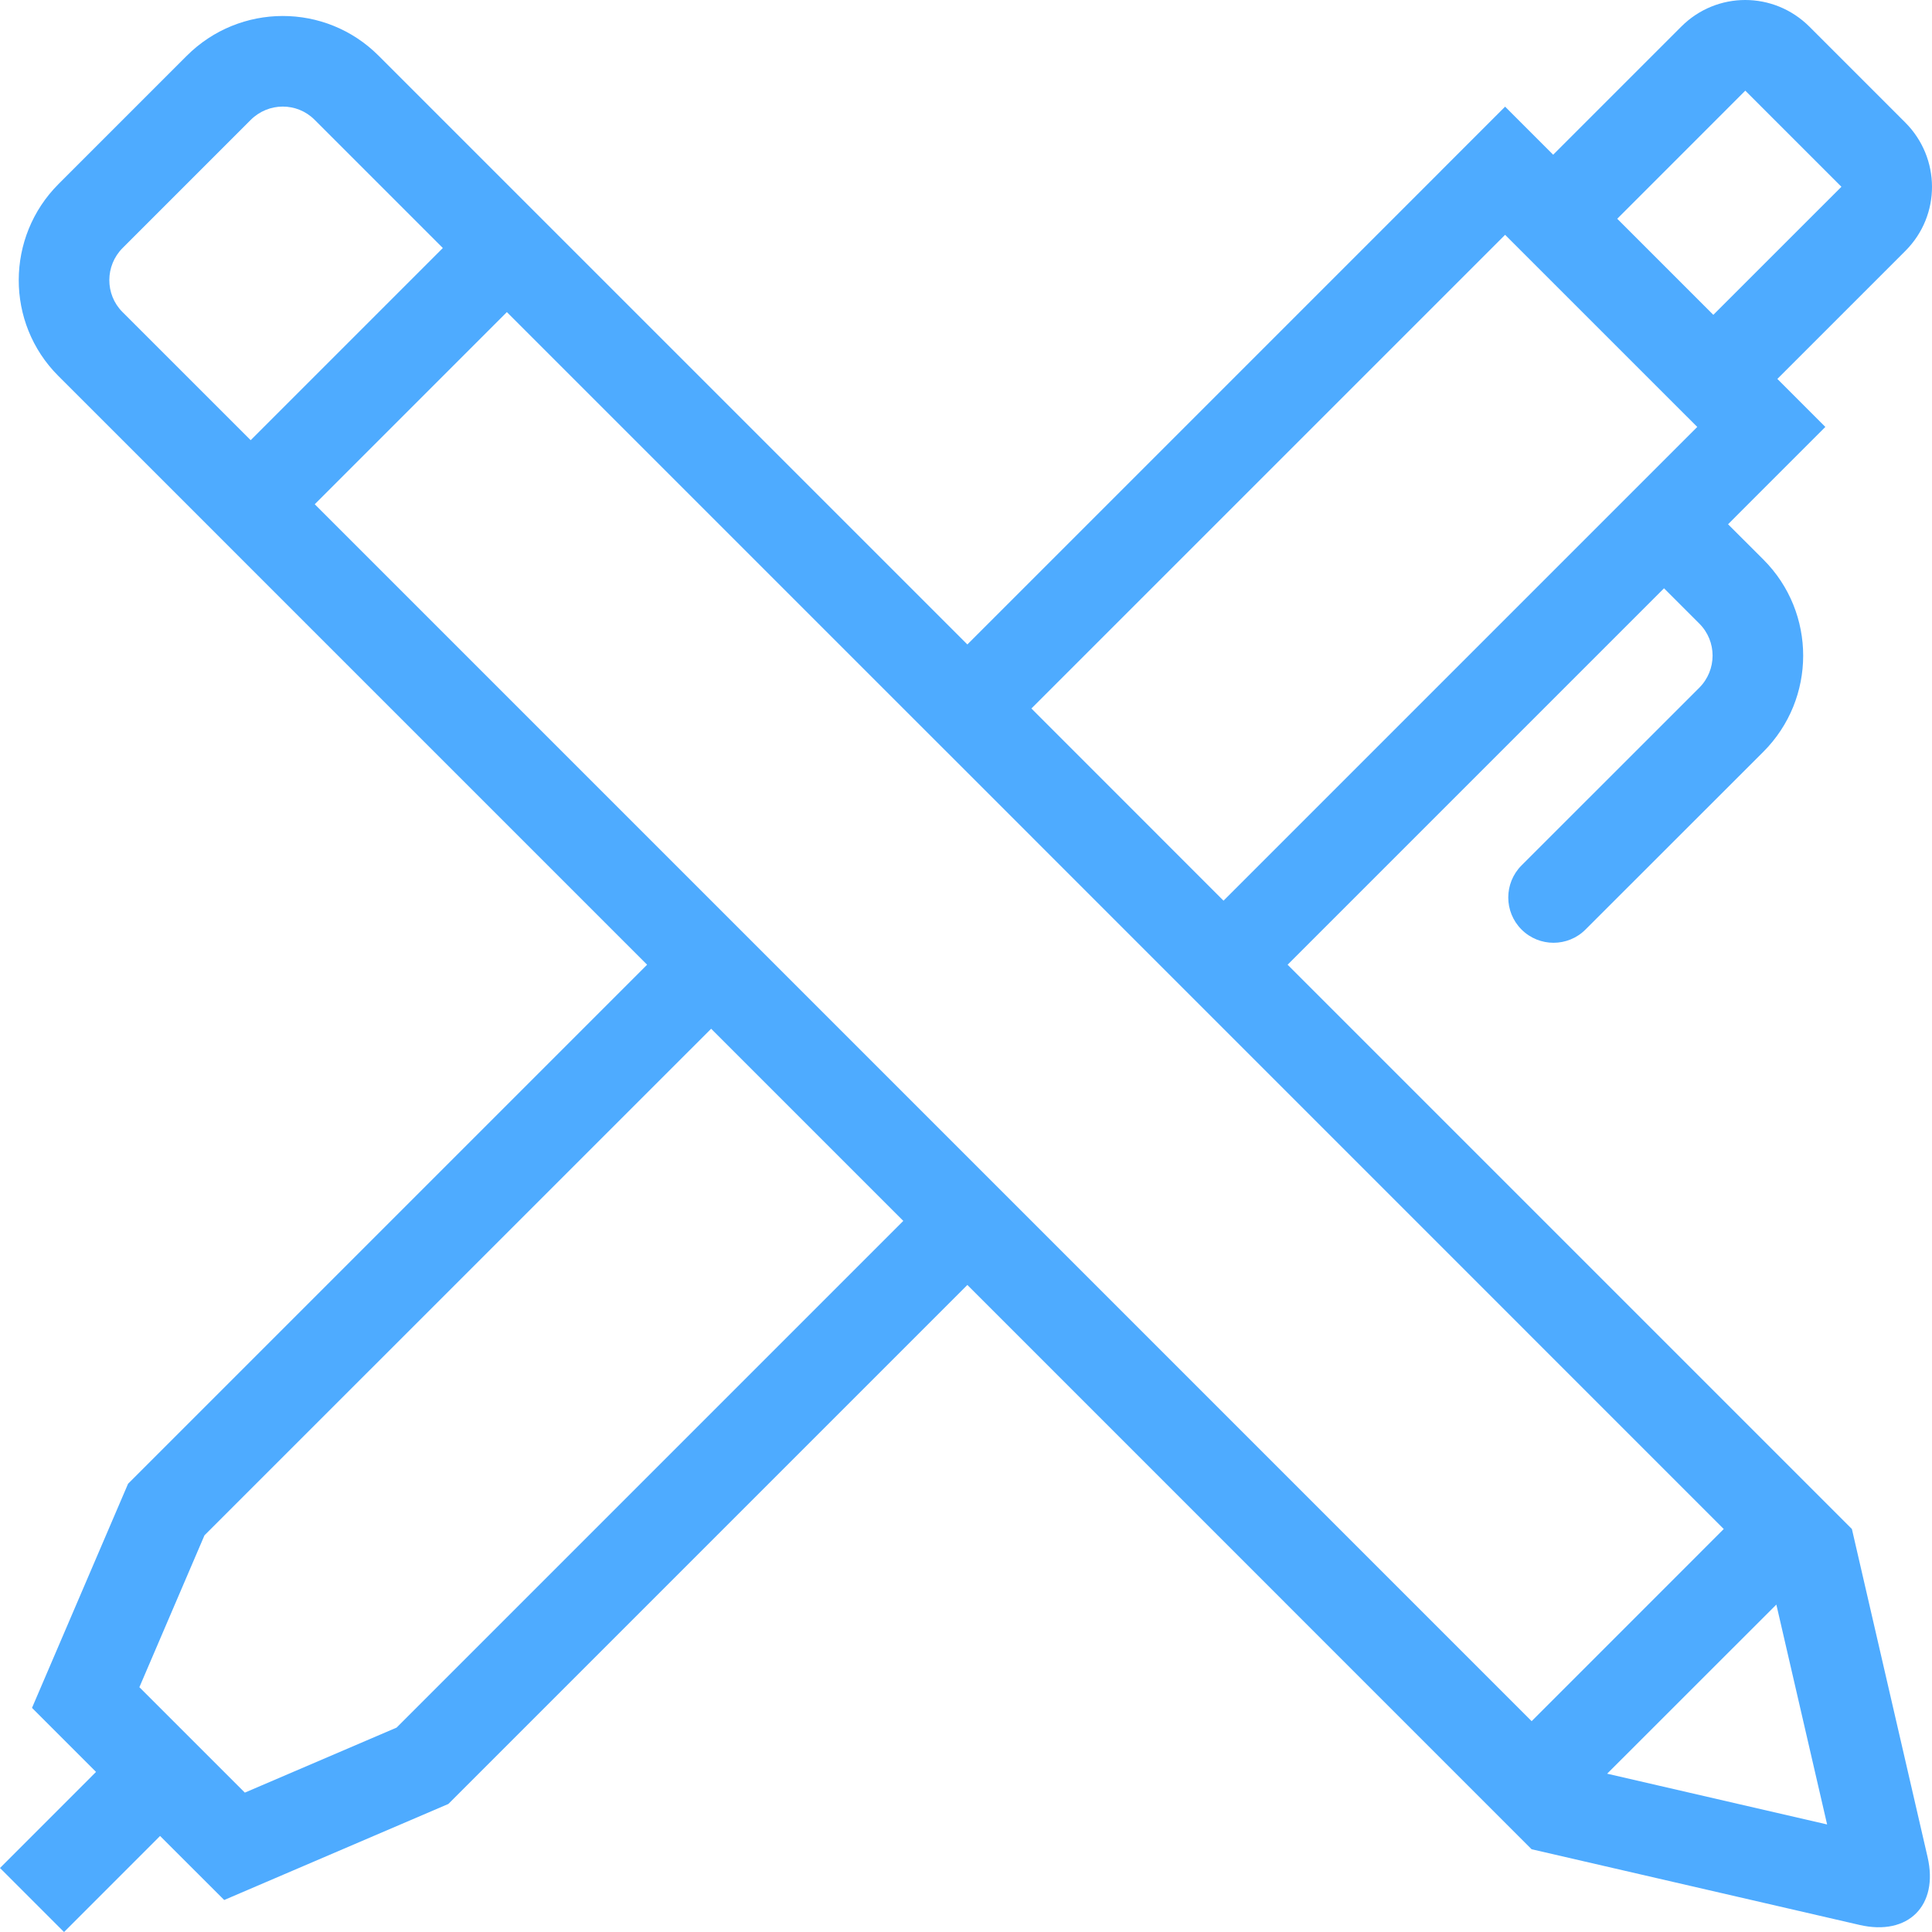
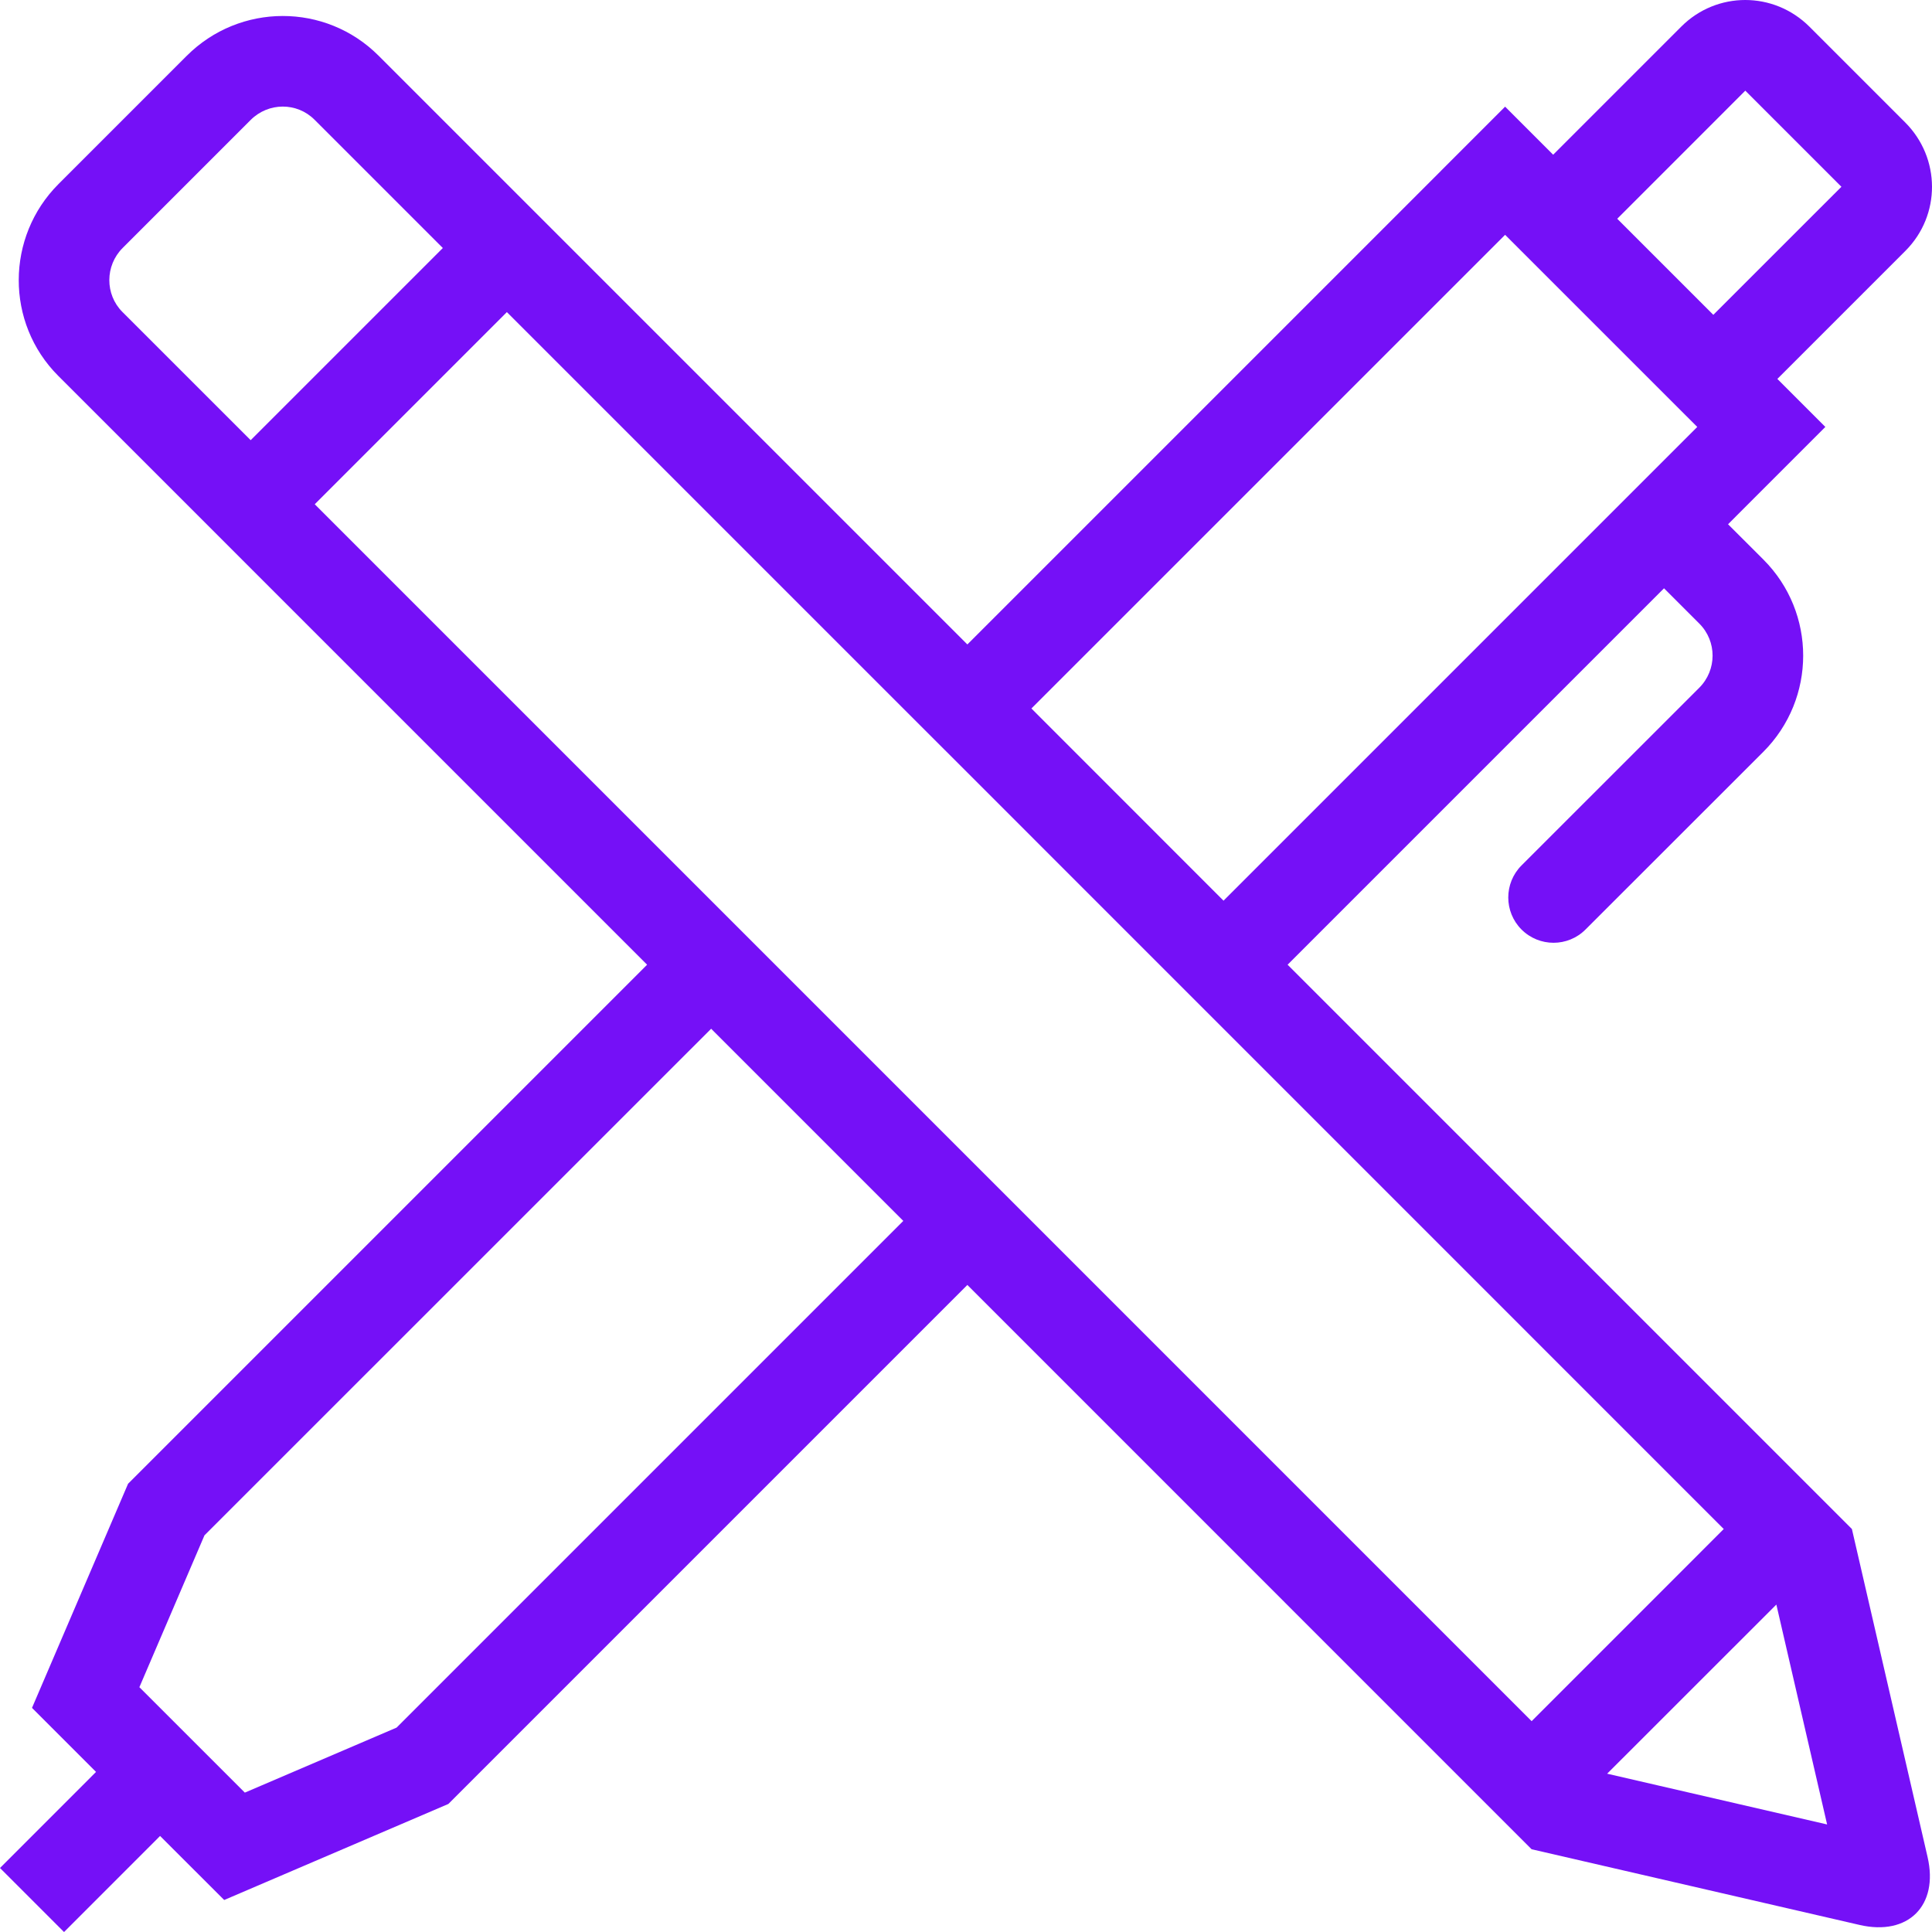
<svg xmlns="http://www.w3.org/2000/svg" width="48px" height="48px" viewBox="0 0 48 48" version="1.1">
  <g id="Website" stroke="none" stroke-width="1" fill="none" fill-rule="evenodd">
-     <path d="M39.929,44.067 L44.133,39.865 L45.394,45.328 L39.929,44.067 Z M25.625,30.333 L24.034,28.742 L19.26,23.968 L17.669,22.377 L7.82,12.528 L12.593,7.754 L22.442,17.603 L24.034,19.194 L28.807,23.968 L30.398,25.559 L42.826,37.988 L38.053,42.762 L25.625,30.333 Z M9.853,42.922 L6.083,44.537 L3.463,41.918 L5.08,38.145 L17.668,25.559 L22.442,30.333 L9.853,42.922 Z M3.039,7.748 C2.607,7.314 2.608,6.601 3.046,6.162 L6.228,2.98 C6.67,2.539 7.377,2.538 7.813,2.973 L11.002,6.162 L6.228,10.936 L3.039,7.748 Z M37.394,5.834 L42.168,10.607 L30.398,22.377 L25.625,17.602 L37.394,5.834 Z M43.363,2.251 C43.367,2.249 43.358,2.249 43.367,2.258 L45.744,4.635 C45.751,4.642 45.751,4.638 45.751,4.639 L42.567,7.822 L40.18,5.435 L43.363,2.251 Z M46.01,37.988 L31.99,23.968 L41.342,14.616 L42.219,15.493 C42.659,15.933 42.659,16.645 42.217,17.088 L37.801,21.502 C37.363,21.942 37.363,22.654 37.801,23.093 C38.241,23.533 38.954,23.533 39.392,23.093 L43.808,18.68 C45.129,17.359 45.13,15.221 43.811,13.902 L42.933,13.025 L43.759,12.198 L45.35,10.607 L44.158,9.414 L47.342,6.23 C48.225,5.344 48.216,3.925 47.335,3.043 L44.958,0.666 C44.067,-0.224 42.65,-0.218 41.772,0.66 L38.588,3.844 L37.394,2.65 L35.803,4.241 L35.802,4.241 L35.802,4.243 L24.034,16.011 L9.404,1.382 C8.087,0.066 5.956,0.07 4.637,1.389 L1.455,4.571 C0.141,5.885 0.133,8.024 1.448,9.339 L4.637,12.527 L4.941,12.831 L6.228,14.119 L16.077,23.968 L3.182,36.863 L0.795,42.432 L2.386,44.023 L0,46.41 L1.591,48.001 L3.977,45.614 L5.57,47.205 L11.139,44.819 L24.034,31.924 L36.461,44.353 L38.052,45.944 L46.203,47.825 C47.405,48.102 48.17,47.348 47.89,46.137 L46.01,37.988 Z" id="designer" fill="#4eabff" />
+     <path d="M39.929,44.067 L44.133,39.865 L45.394,45.328 L39.929,44.067 Z M25.625,30.333 L24.034,28.742 L19.26,23.968 L17.669,22.377 L7.82,12.528 L12.593,7.754 L22.442,17.603 L24.034,19.194 L28.807,23.968 L30.398,25.559 L42.826,37.988 L38.053,42.762 L25.625,30.333 Z M9.853,42.922 L6.083,44.537 L3.463,41.918 L5.08,38.145 L17.668,25.559 L22.442,30.333 L9.853,42.922 Z M3.039,7.748 C2.607,7.314 2.608,6.601 3.046,6.162 L6.228,2.98 C6.67,2.539 7.377,2.538 7.813,2.973 L11.002,6.162 L6.228,10.936 L3.039,7.748 Z M37.394,5.834 L42.168,10.607 L30.398,22.377 L25.625,17.602 L37.394,5.834 Z M43.363,2.251 C43.367,2.249 43.358,2.249 43.367,2.258 L45.744,4.635 C45.751,4.642 45.751,4.638 45.751,4.639 L42.567,7.822 L40.18,5.435 L43.363,2.251 Z M46.01,37.988 L31.99,23.968 L41.342,14.616 L42.219,15.493 C42.659,15.933 42.659,16.645 42.217,17.088 L37.801,21.502 C37.363,21.942 37.363,22.654 37.801,23.093 C38.241,23.533 38.954,23.533 39.392,23.093 L43.808,18.68 C45.129,17.359 45.13,15.221 43.811,13.902 L42.933,13.025 L43.759,12.198 L45.35,10.607 L44.158,9.414 L47.342,6.23 C48.225,5.344 48.216,3.925 47.335,3.043 L44.958,0.666 C44.067,-0.224 42.65,-0.218 41.772,0.66 L38.588,3.844 L37.394,2.65 L35.803,4.241 L35.802,4.241 L35.802,4.243 L24.034,16.011 L9.404,1.382 C8.087,0.066 5.956,0.07 4.637,1.389 L1.455,4.571 C0.141,5.885 0.133,8.024 1.448,9.339 L4.637,12.527 L4.941,12.831 L6.228,14.119 L16.077,23.968 L3.182,36.863 L0.795,42.432 L2.386,44.023 L0,46.41 L1.591,48.001 L3.977,45.614 L5.57,47.205 L11.139,44.819 L24.034,31.924 L36.461,44.353 L38.052,45.944 L46.203,47.825 C47.405,48.102 48.17,47.348 47.89,46.137 L46.01,37.988 Z" id="designer" fill="#7510F7" />
  </g>
</svg>
